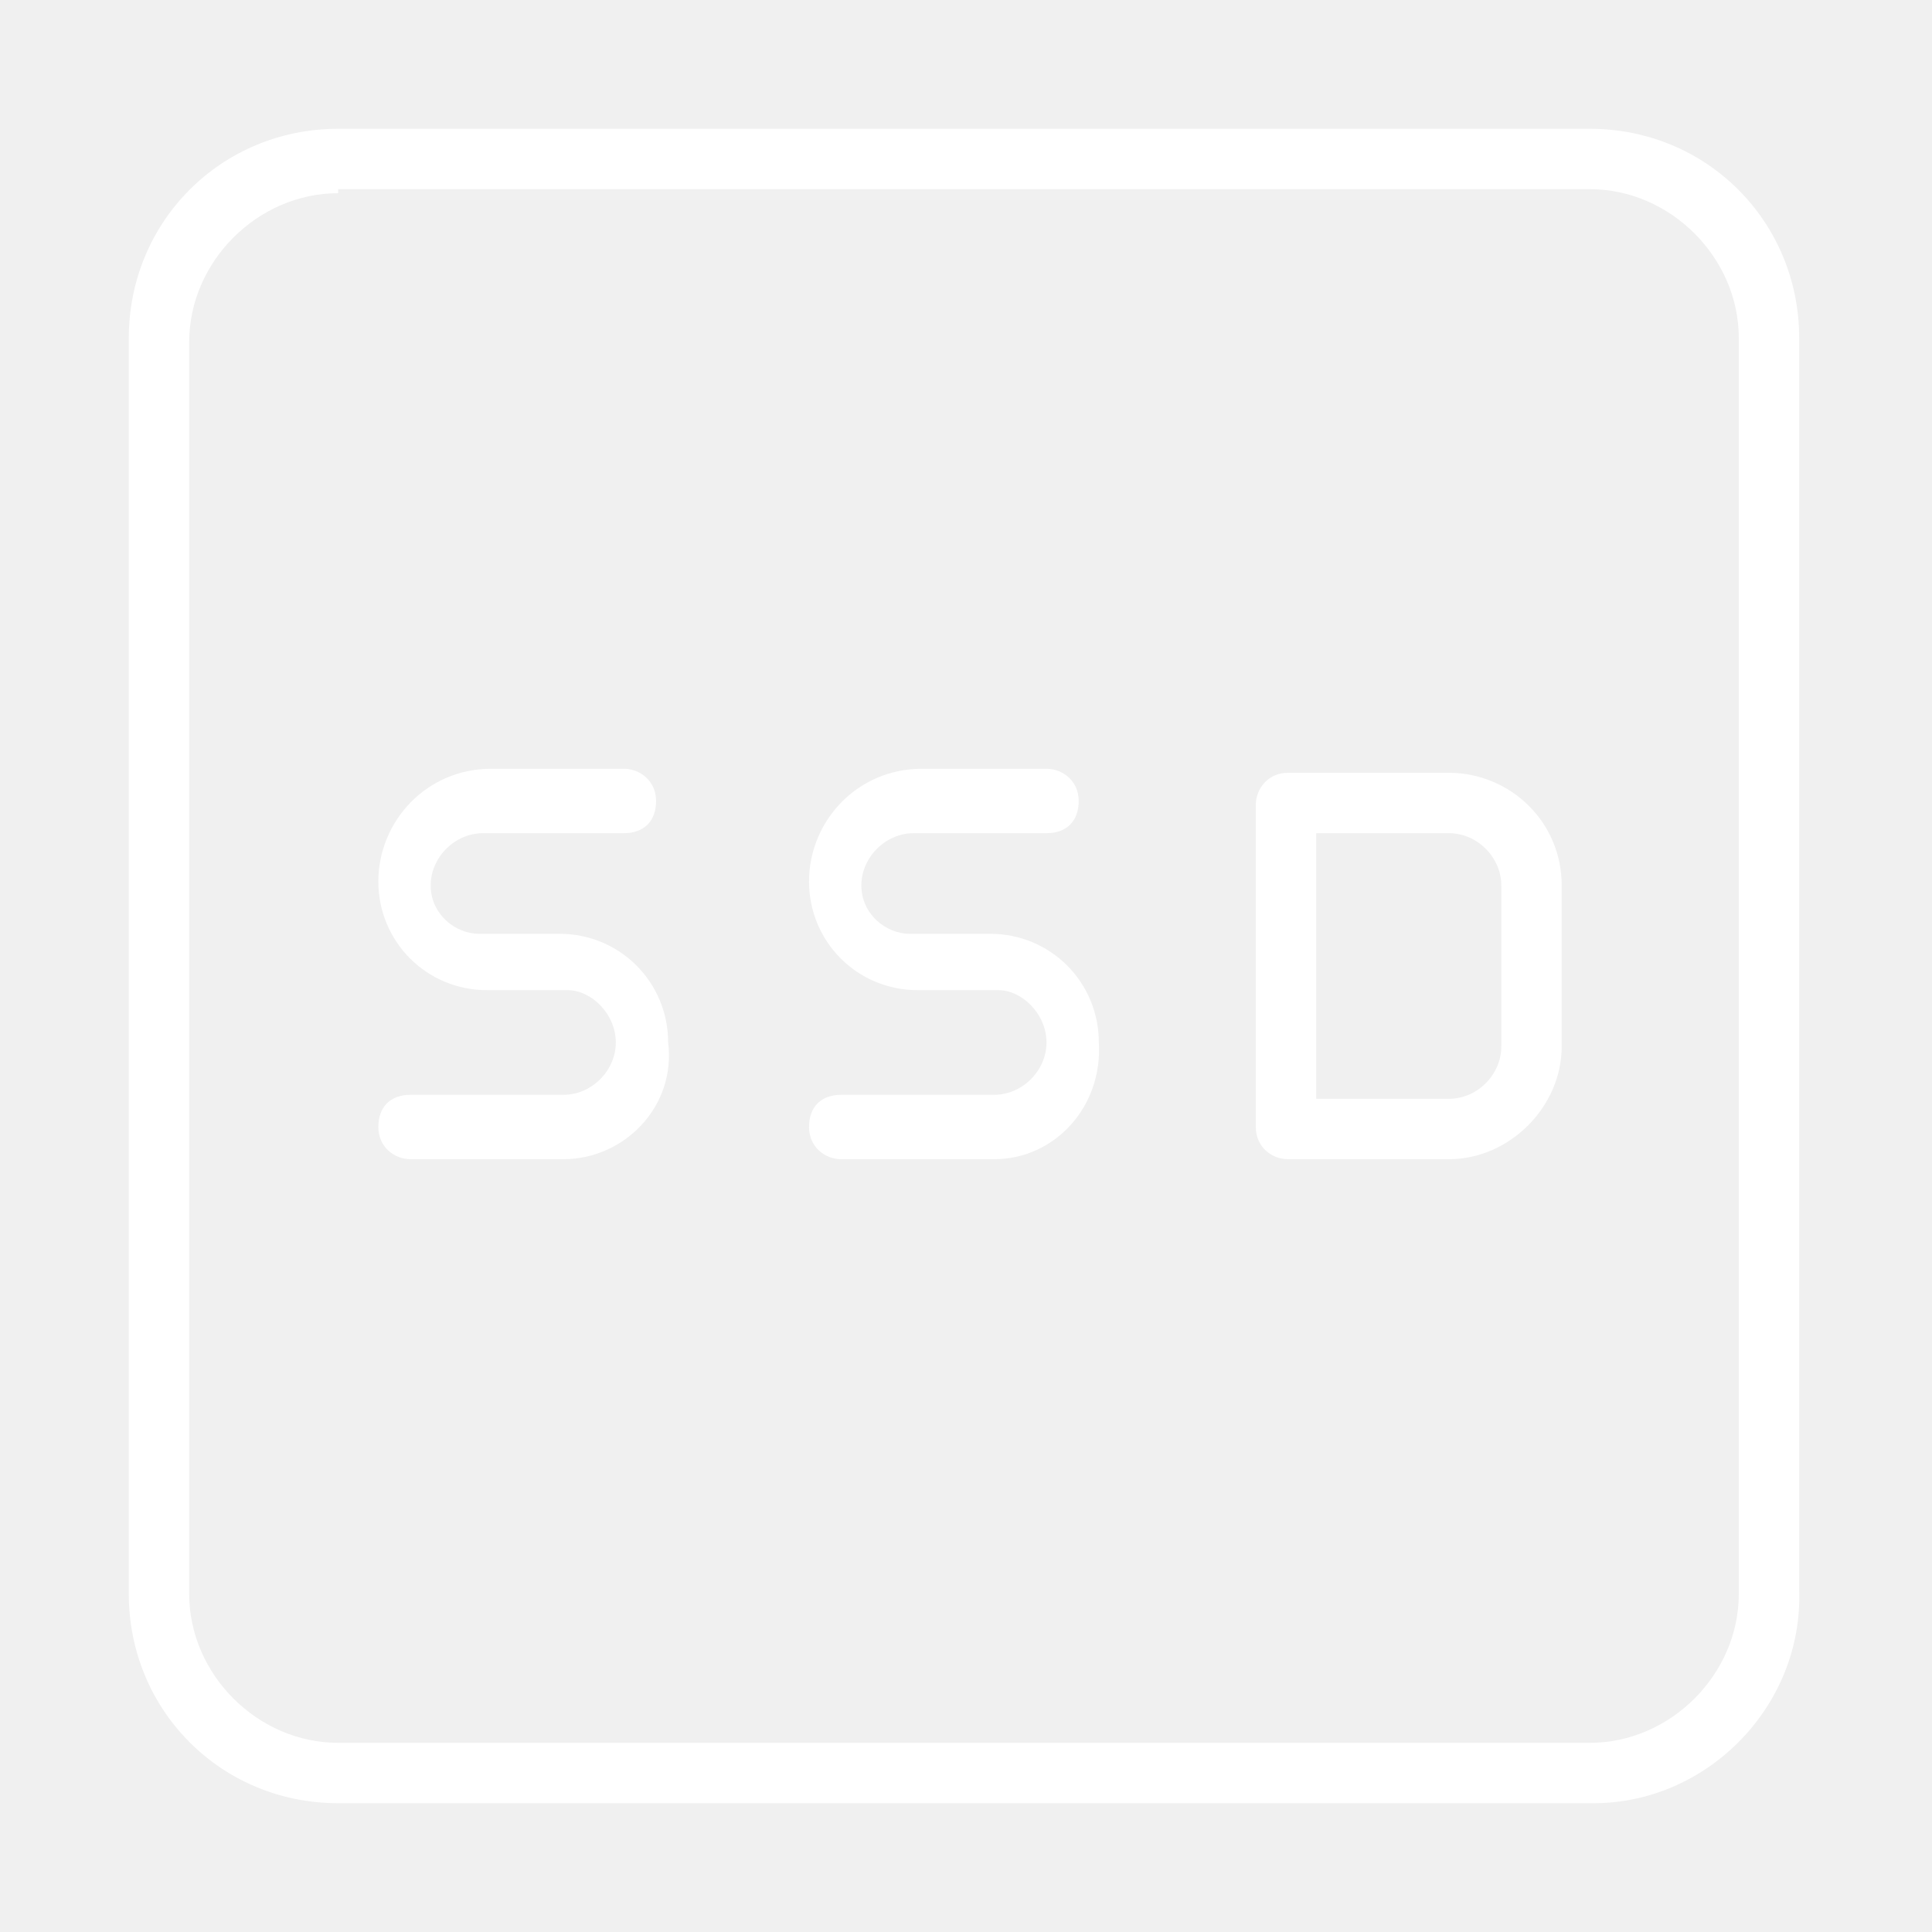
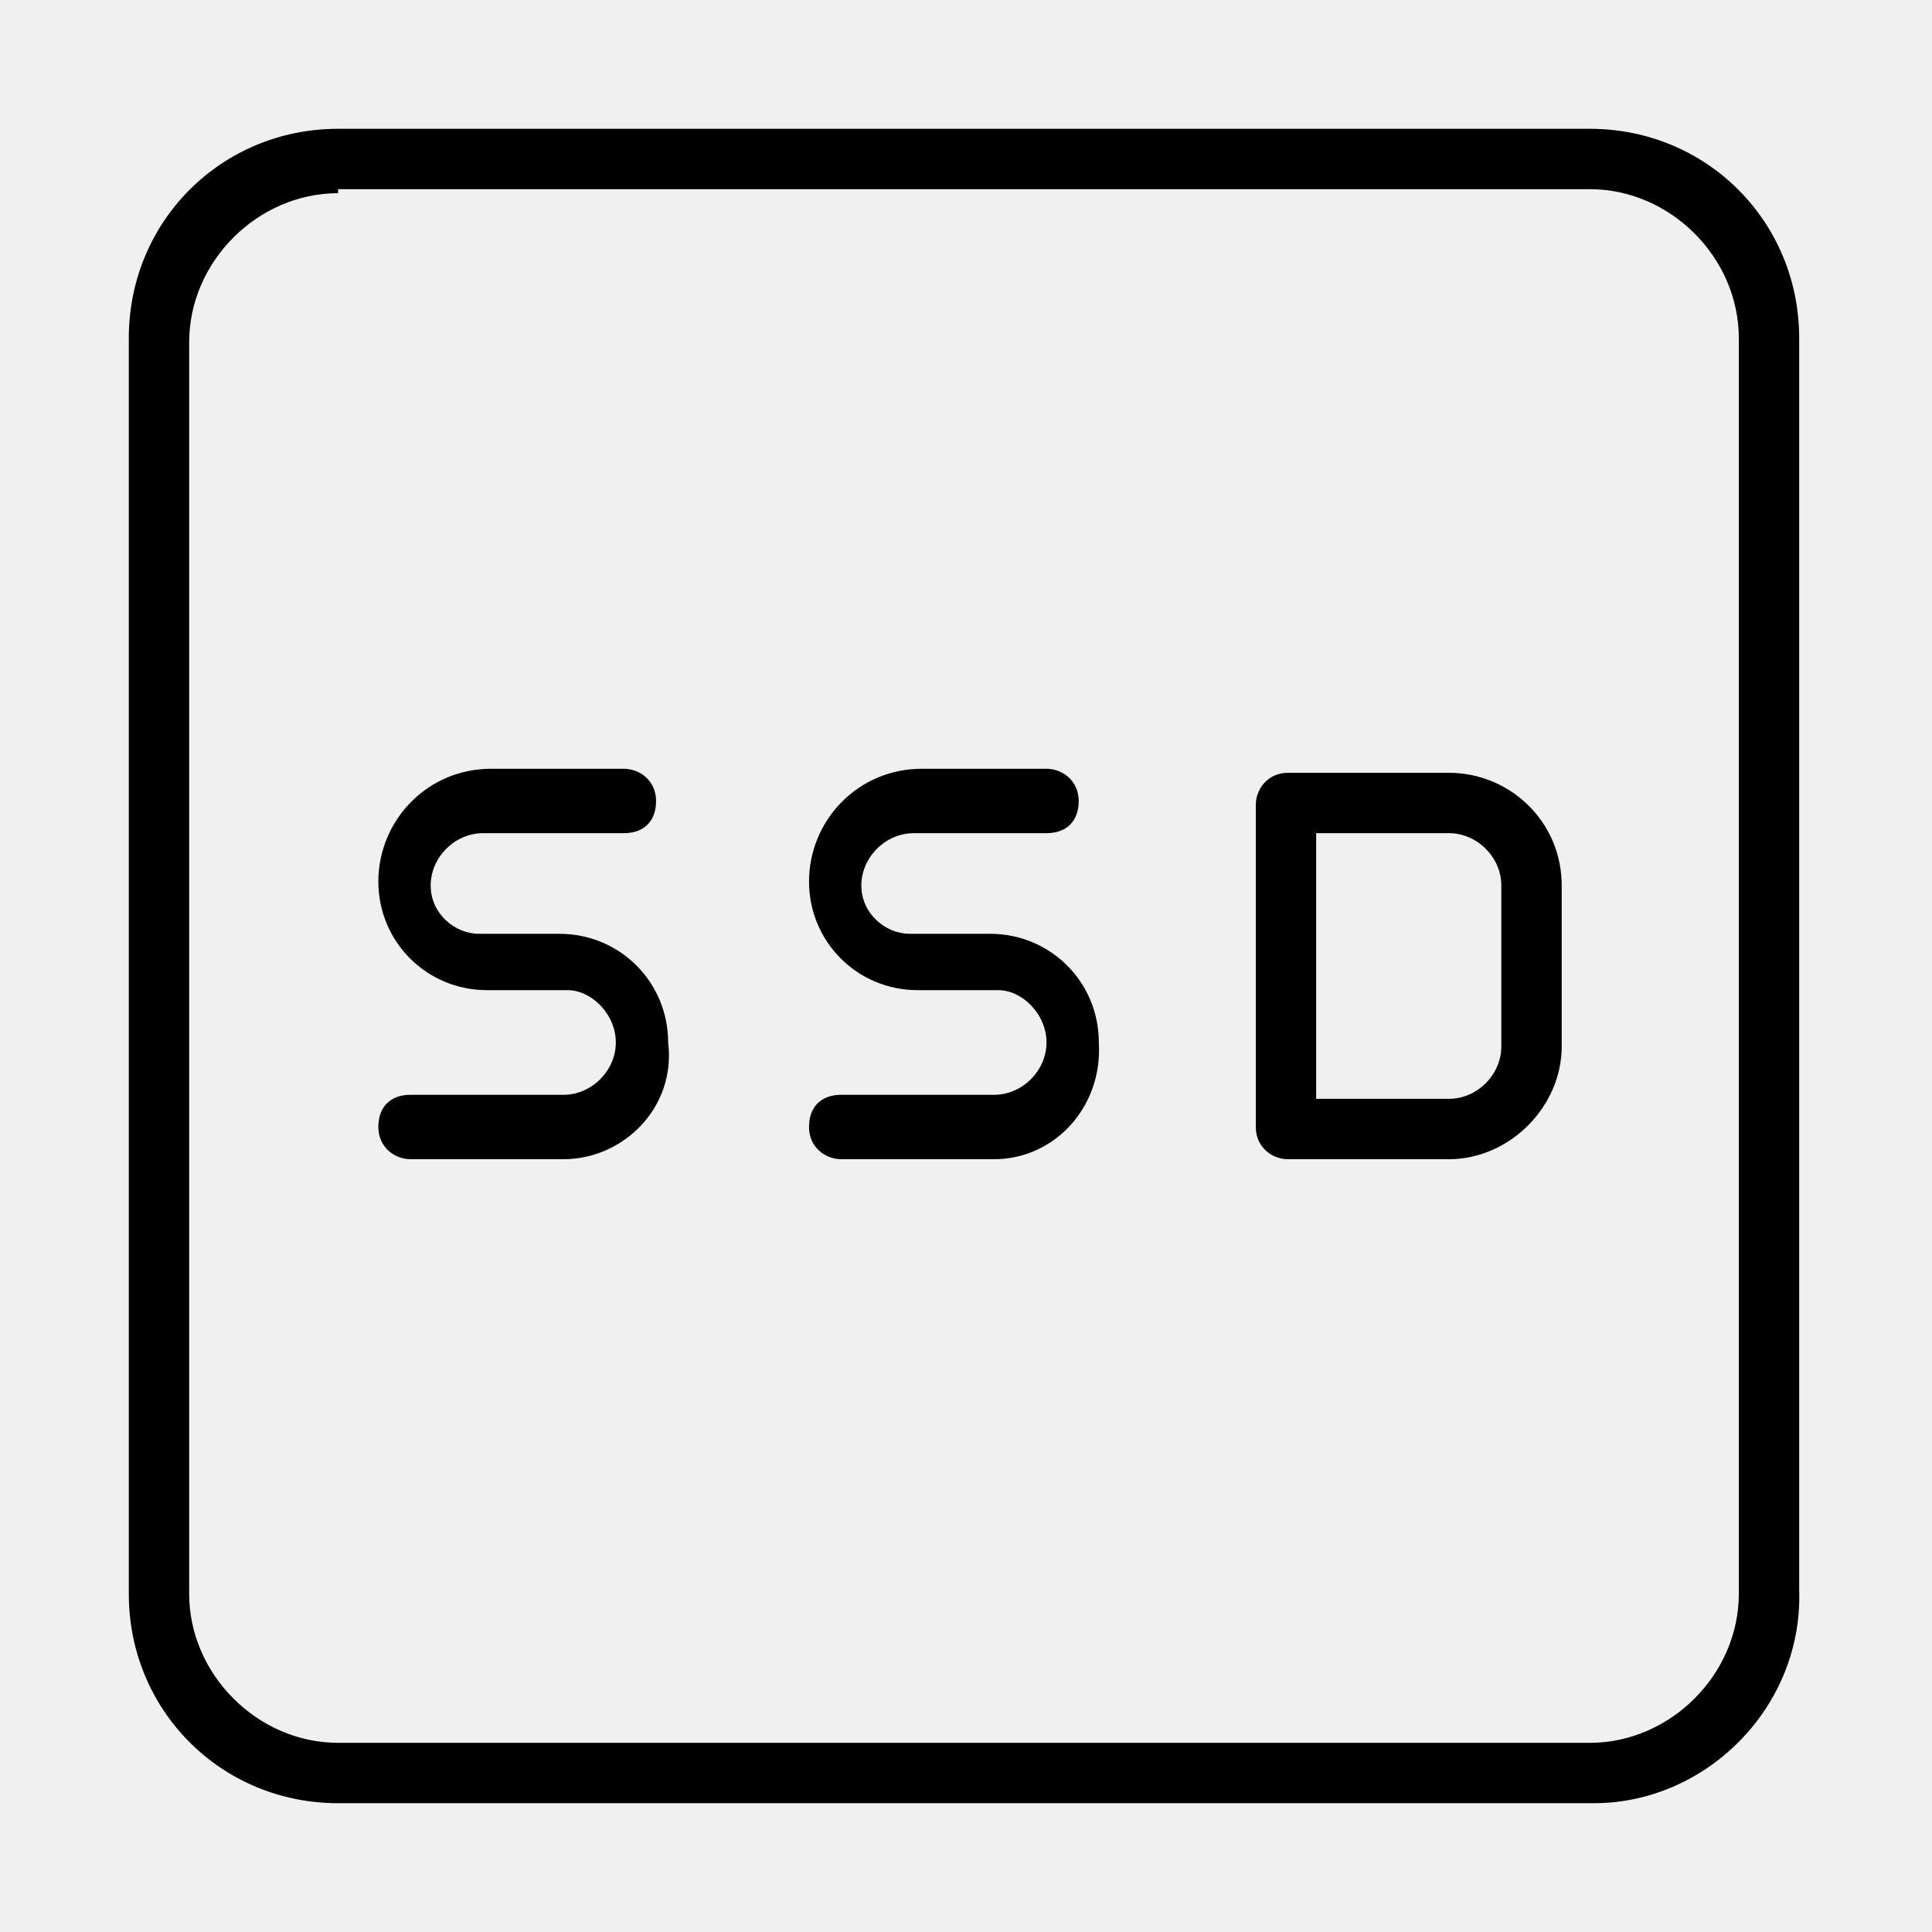
- <svg xmlns="http://www.w3.org/2000/svg" version="1.1" id="Слой_1" x="0px" y="0px" viewBox="0 0 48 48" style="enable-background:new 0 0 48 48;" xml:space="preserve">
-   <style type="text/css">
- 	.st0{fill:#FFFFFF;}
- </style>
-   <path class="st0" d="M24.7,28.8h-3.8c-0.4,0-0.8-0.3-0.8-0.8s0.3-0.8,0.8-0.8h3.8c0.7,0,1.3-0.6,1.3-1.3c0-0.7-0.6-1.3-1.2-1.3h-2  c-1.5,0-2.7-1.2-2.7-2.7c0-1.5,1.2-2.8,2.8-2.8H26c0.4,0,0.8,0.3,0.8,0.8s-0.3,0.8-0.8,0.8h-3.3c-0.7,0-1.3,0.6-1.3,1.3  c0,0.7,0.6,1.2,1.2,1.2h2c1.5,0,2.7,1.2,2.7,2.7C27.4,27.5,26.2,28.8,24.7,28.8z" />
-   <path class="st0" d="M14,28.8h-3.8c-0.4,0-0.8-0.3-0.8-0.8s0.3-0.8,0.8-0.8H14c0.7,0,1.3-0.6,1.3-1.3c0-0.7-0.6-1.3-1.2-1.3h-2  c-1.5,0-2.7-1.2-2.7-2.7c0-1.5,1.2-2.8,2.8-2.8h3.3c0.4,0,0.8,0.3,0.8,0.8s-0.3,0.8-0.8,0.8H12c-0.7,0-1.3,0.6-1.3,1.3  c0,0.7,0.6,1.2,1.2,1.2h2c1.5,0,2.7,1.2,2.7,2.7C16.8,27.5,15.5,28.8,14,28.8z" />
-   <path class="st0" d="M36,28.8h-4c-0.4,0-0.8-0.3-0.8-0.8v-8c0-0.4,0.3-0.8,0.8-0.8h4c1.5,0,2.8,1.2,2.8,2.8v4  C38.8,27.5,37.5,28.8,36,28.8z M32.8,27.3H36c0.7,0,1.3-0.6,1.3-1.3v-4c0-0.7-0.6-1.3-1.3-1.3h-3.3V27.3z" />
-   <path class="st0" d="M39.6,44.8H8.4c-2.9,0-5.2-2.3-5.2-5.2V8.4c0-2.9,2.3-5.2,5.2-5.2h31.1c2.9,0,5.2,2.3,5.2,5.2v31.1  C44.8,42.4,42.4,44.8,39.6,44.8z M8.4,4.8c-2,0-3.7,1.7-3.7,3.7v31.1c0,2,1.7,3.7,3.7,3.7h31.1c2,0,3.7-1.7,3.7-3.7V8.4  c0-2-1.7-3.7-3.7-3.7H8.4z" />
+ <svg xmlns="http://www.w3.org/2000/svg" viewBox="0 0 48 48">
+   <path d="M24.7,28.8h-3.8c-0.4,0-0.8-0.3-0.8-0.8s0.3-0.8,0.8-0.8h3.8c0.7,0,1.3-0.6,1.3-1.3c0-0.7-0.6-1.3-1.2-1.3h-2c-1.5,0-2.7-1.2-2.7-2.7c0-1.5,1.2-2.8,2.8-2.8H26c0.4,0,0.8,0.3,0.8,0.8s-0.3,0.8-0.8,0.8h-3.3c-0.7,0-1.3,0.6-1.3,1.3c0,0.7,0.6,1.2,1.2,1.2h2c1.5,0,2.7,1.2,2.7,2.7C27.4,27.5,26.2,28.8,24.7,28.8z" />
+   <path d="M14,28.8h-3.8c-0.4,0-0.8-0.3-0.8-0.8s0.3-0.8,0.8-0.8H14c0.7,0,1.3-0.6,1.3-1.3c0-0.7-0.6-1.3-1.2-1.3h-2c-1.5,0-2.7-1.2-2.7-2.7c0-1.5,1.2-2.8,2.8-2.8h3.3c0.4,0,0.8,0.3,0.8,0.8s-0.3,0.8-0.8,0.8H12c-0.7,0-1.3,0.6-1.3,1.3c0,0.7,0.6,1.2,1.2,1.2h2c1.5,0,2.7,1.2,2.7,2.7C16.8,27.5,15.5,28.8,14,28.8z" />
+   <path d="M36,28.8h-4c-0.4,0-0.8-0.3-0.8-0.8v-8c0-0.4,0.3-0.8,0.8-0.8h4c1.5,0,2.8,1.2,2.8,2.8v4C38.8,27.5,37.5,28.8,36,28.8z M32.8,27.3H36c0.7,0,1.3-0.6,1.3-1.3v-4c0-0.7-0.6-1.3-1.3-1.3h-3.3V27.3z" />
+   <path d="M39.6,44.8H8.4c-2.9,0-5.2-2.3-5.2-5.2V8.4c0-2.9,2.3-5.2,5.2-5.2h31.1c2.9,0,5.2,2.3,5.2,5.2v31.1C44.8,42.4,42.4,44.8,39.6,44.8z M8.4,4.8c-2,0-3.7,1.7-3.7,3.7v31.1c0,2,1.7,3.7,3.7,3.7h31.1c2,0,3.7-1.7,3.7-3.7V8.4c0-2-1.7-3.7-3.7-3.7H8.4z" />
</svg>
